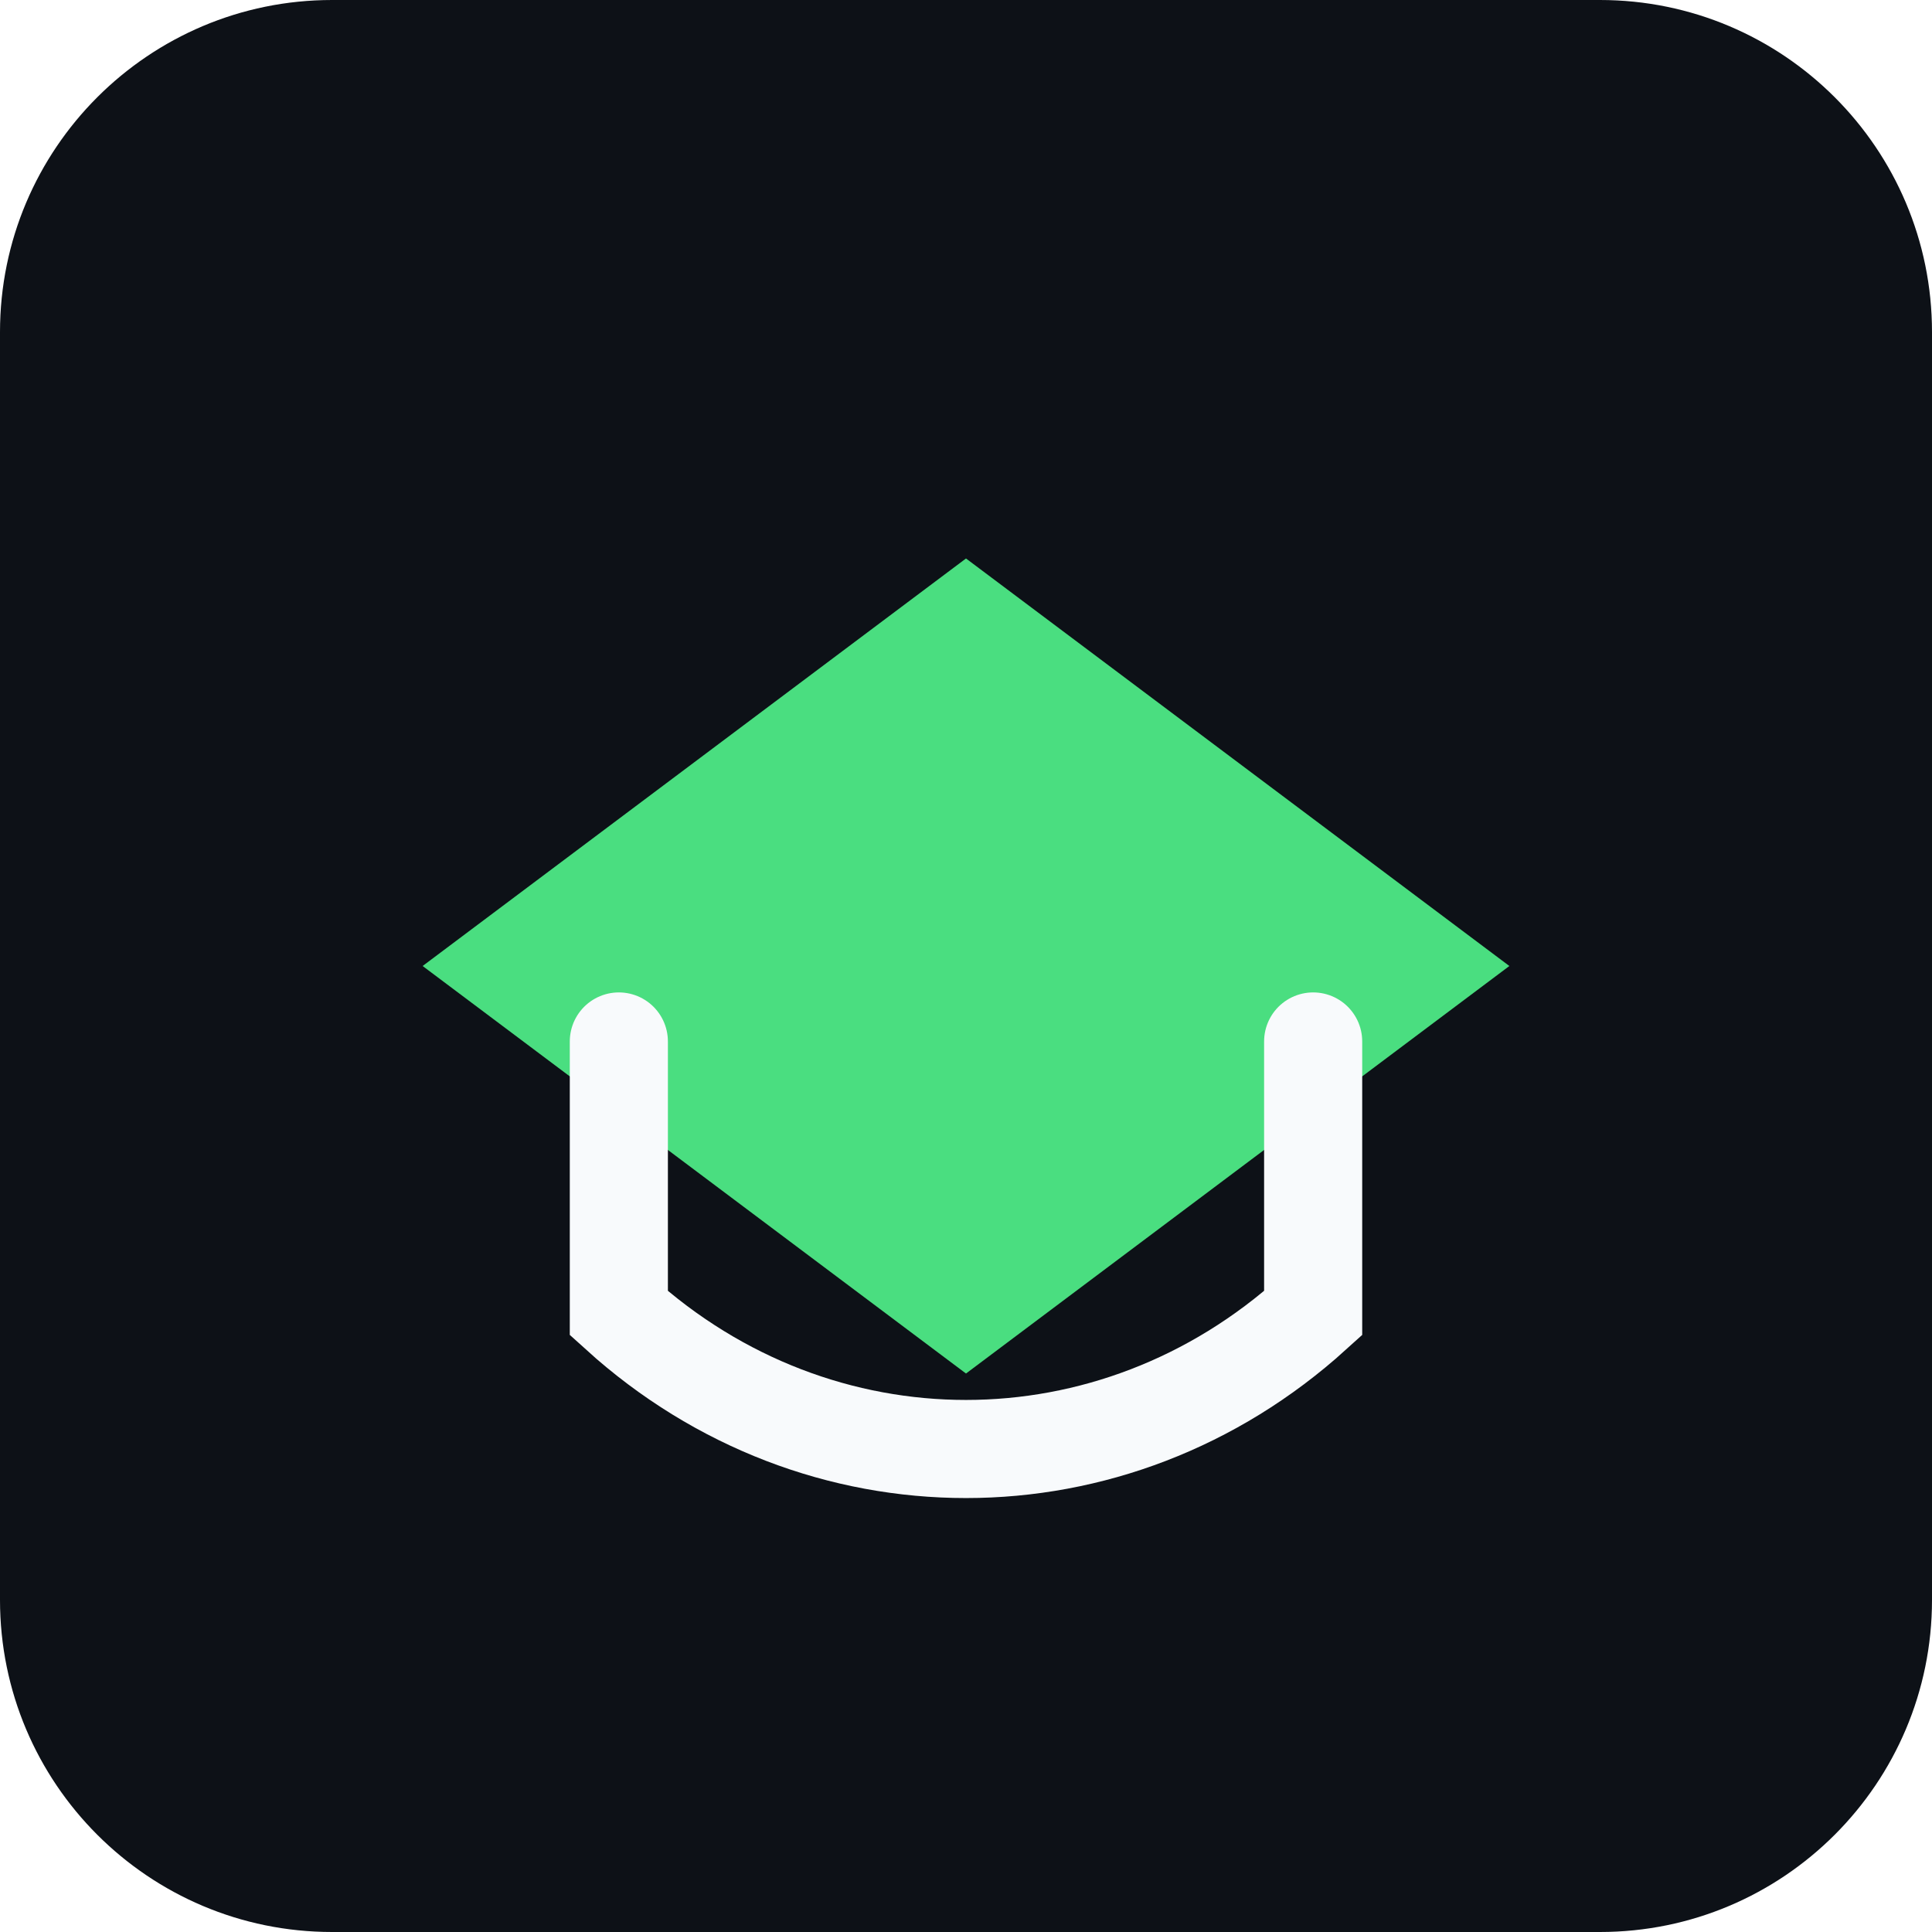
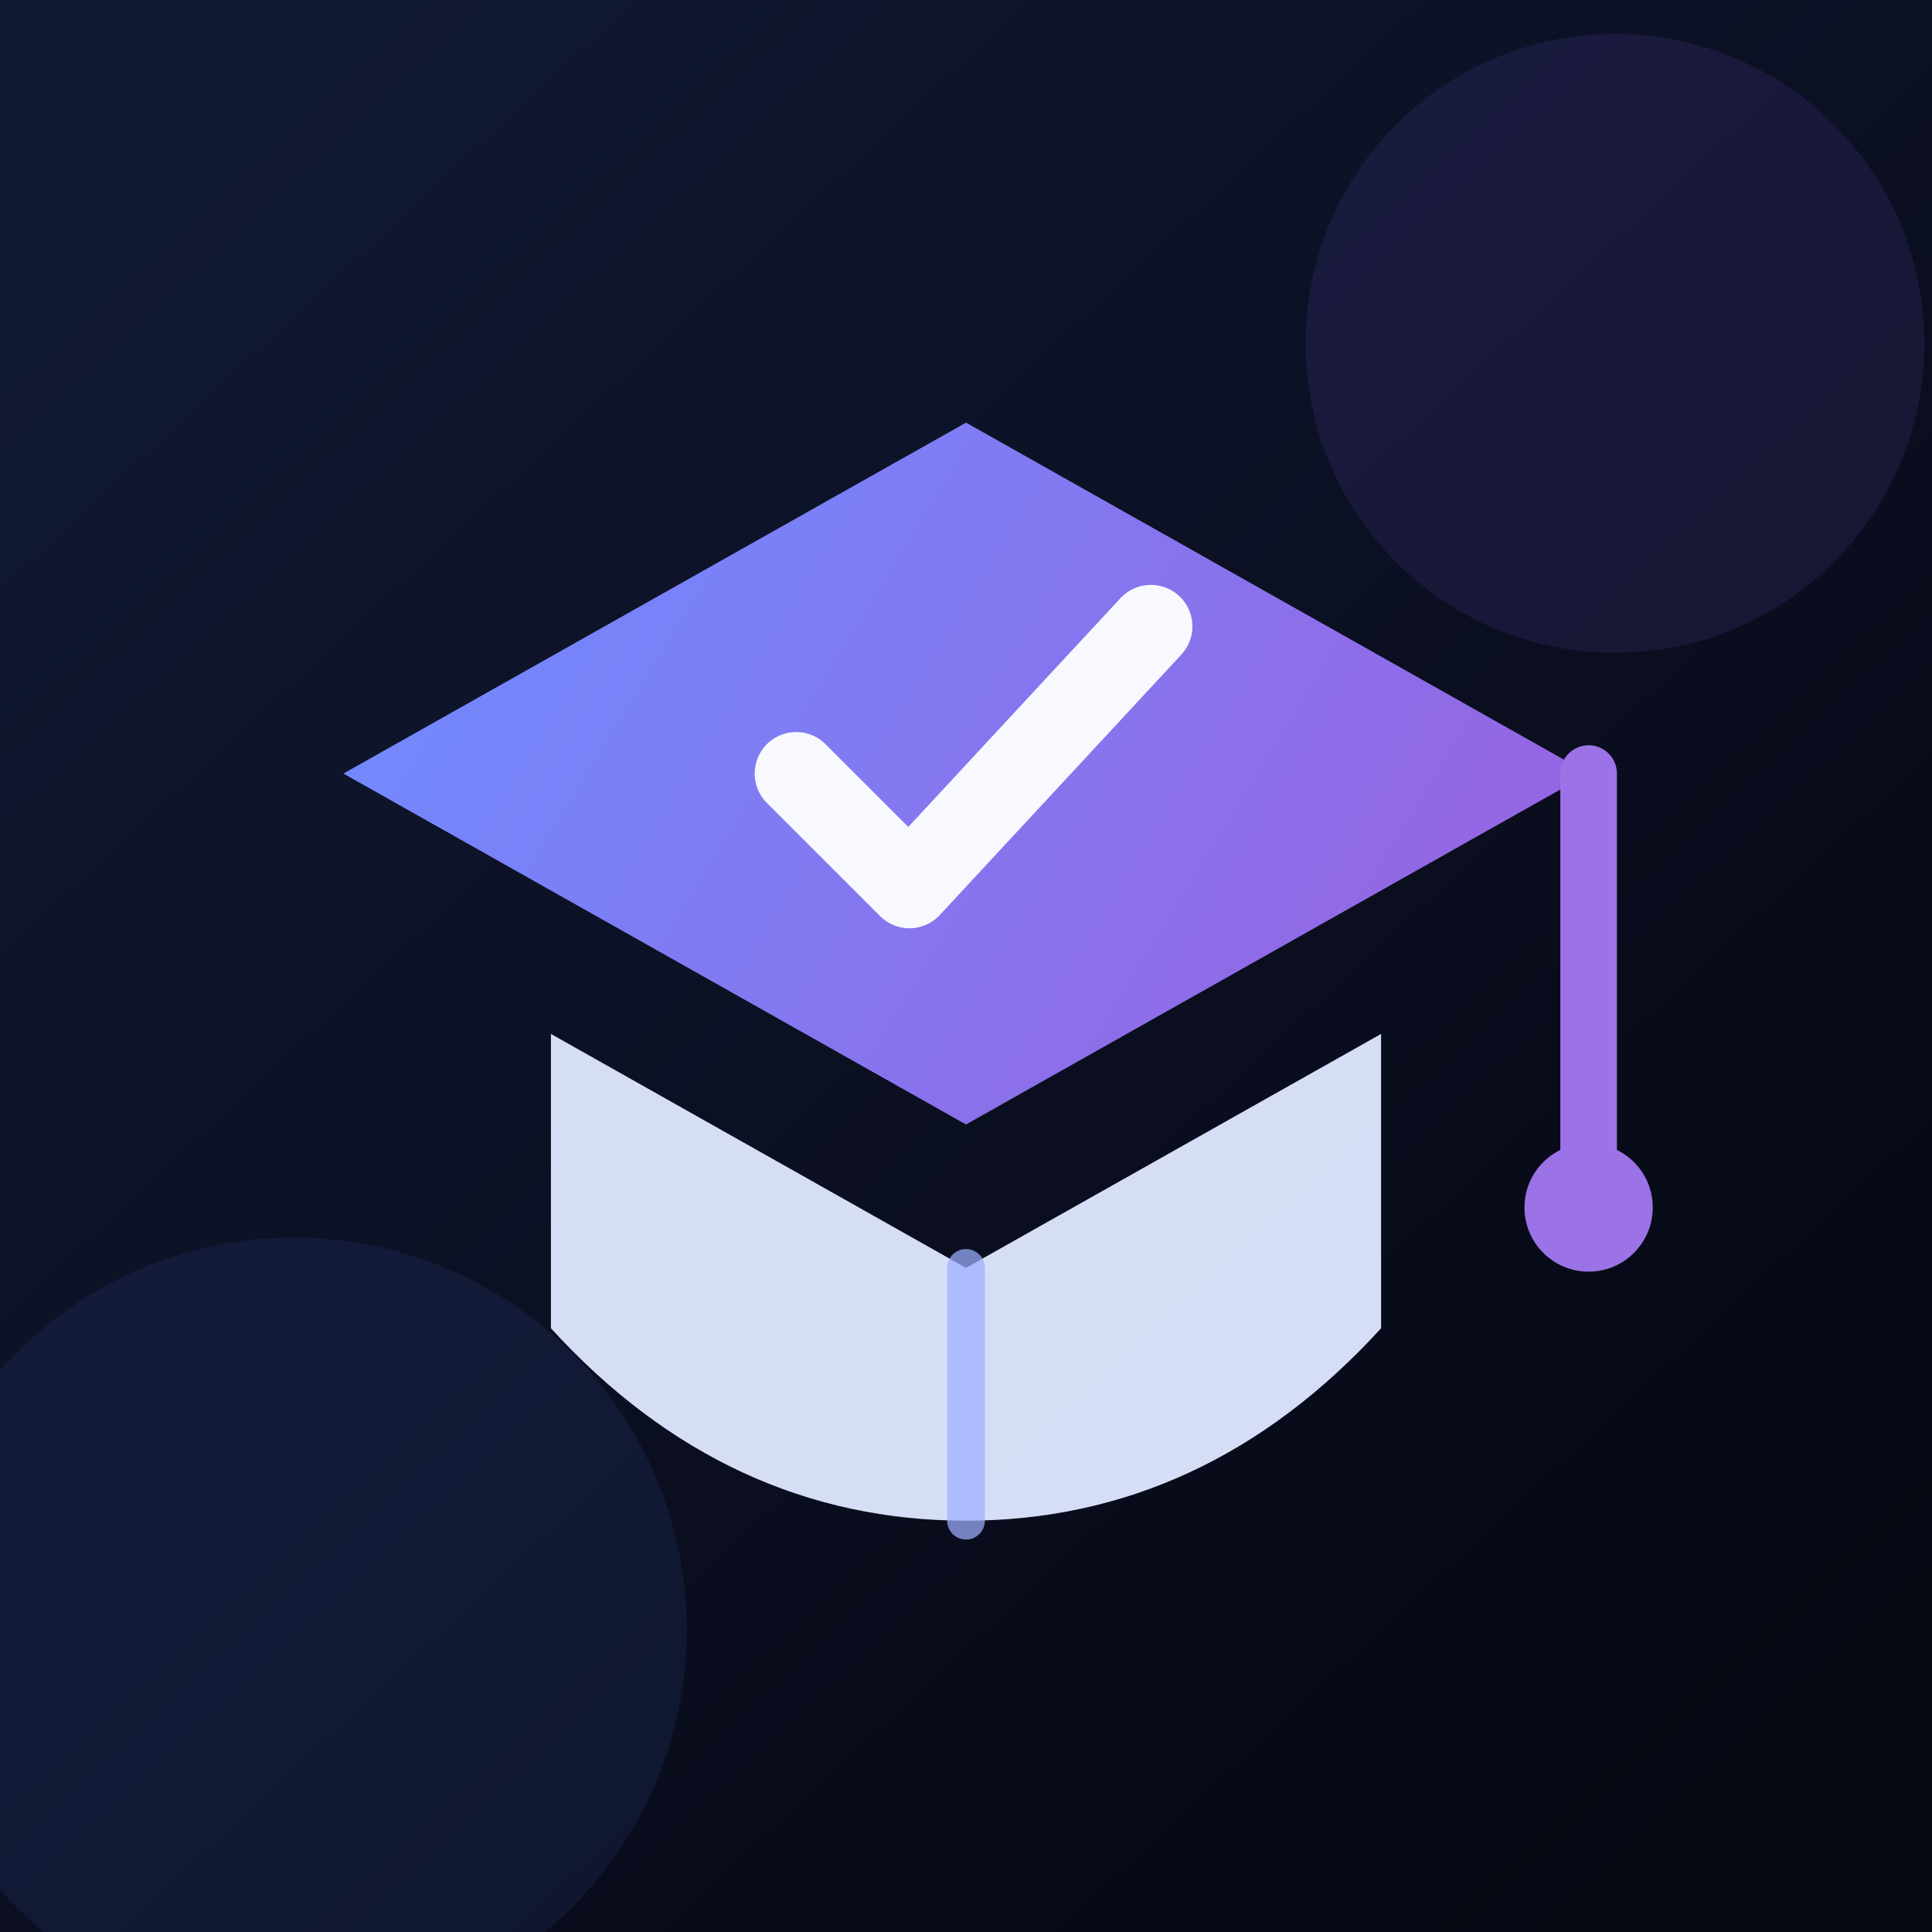
- <svg xmlns="http://www.w3.org/2000/svg" width="512" height="512" viewBox="0 0 512 512" role="img" aria-label="BetterCLSS icon">
-   <rect width="512" height="512" rx="88" fill="#0d1117" />
-   <path d="M112 256L256 148L400 256L256 364Z" fill="#4ade80" />
-   <path d="M164 276V348C217 396 295 396 348 348V276" fill="none" stroke="#f8fafc" stroke-width="26" stroke-linecap="round" />
+ <svg xmlns="http://www.w3.org/2000/svg" width="512" height="512" viewBox="0 0 512 512" role="img" aria-label="BetterCLSS StudentHub logo">
+   <defs>
+     <linearGradient id="background" x1="52" y1="36" x2="460" y2="476" gradientUnits="userSpaceOnUse">
+       <stop stop-color="#111833" />
+       <stop offset="1" stop-color="#050711" />
+     </linearGradient>
+     <linearGradient id="cap" x1="105" y1="126" x2="398" y2="306" gradientUnits="userSpaceOnUse">
+       <stop stop-color="#6f8cff" />
+       <stop offset="1" stop-color="#9a61df" />
+     </linearGradient>
+   </defs>
+   <rect width="512" height="512" fill="url(#background)" />
+   <circle cx="428" cy="91" r="82" fill="#7a5ce8" opacity=".12" />
+   <circle cx="78" cy="432" r="104" fill="#5578ff" opacity=".09" />
+   <path d="M91 205 256 112l165 93-165 93L91 205Z" fill="url(#cap)" />
+   <path d="m211 205 30 30 64-69" fill="none" stroke="#f7f9ff" stroke-width="22" stroke-linecap="round" stroke-linejoin="round" />
+   <path d="M146 274v78c31 34 68 51 110 51s79-17 110-51v-78l-110 62-110-62Z" fill="#dfe6ff" opacity=".96" />
+   <path d="M256 336v67" stroke="#9baeff" stroke-width="10" stroke-linecap="round" opacity=".72" />
+   <path d="M421 205v101" stroke="#9b73e7" stroke-width="15" stroke-linecap="round" />
+   <circle cx="421" cy="320" r="17" fill="#9b73e7" />
</svg>
